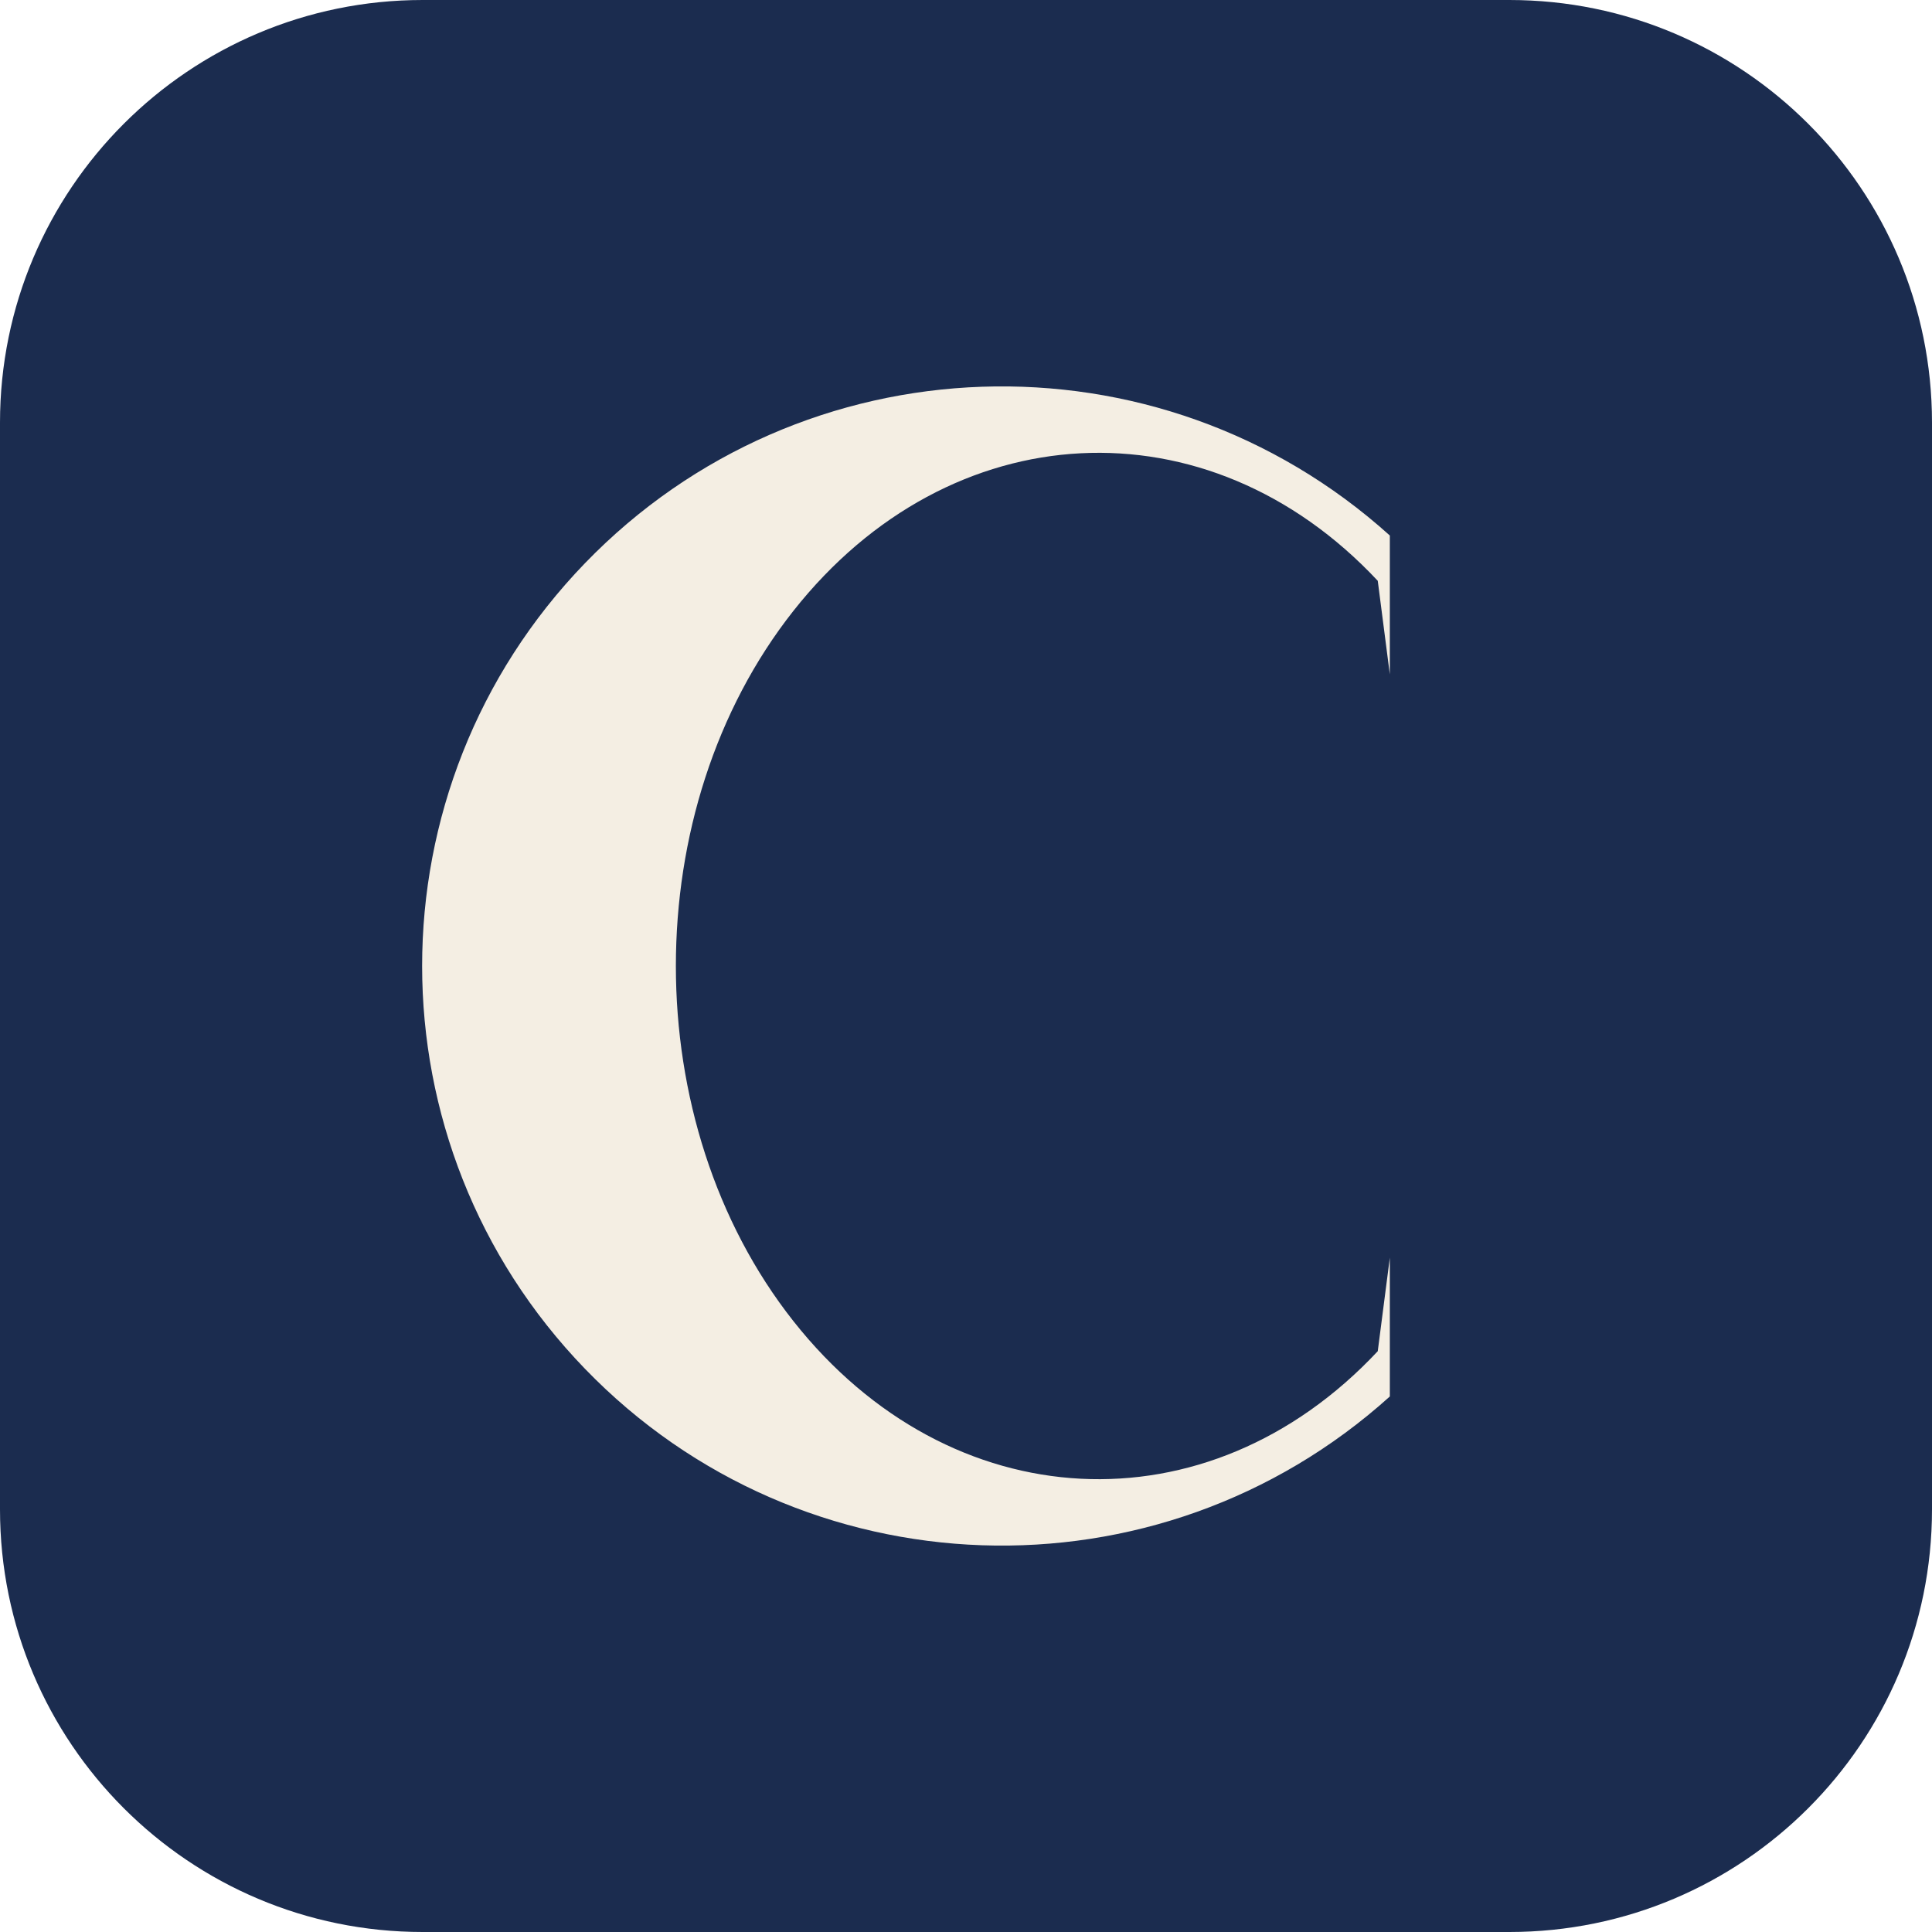
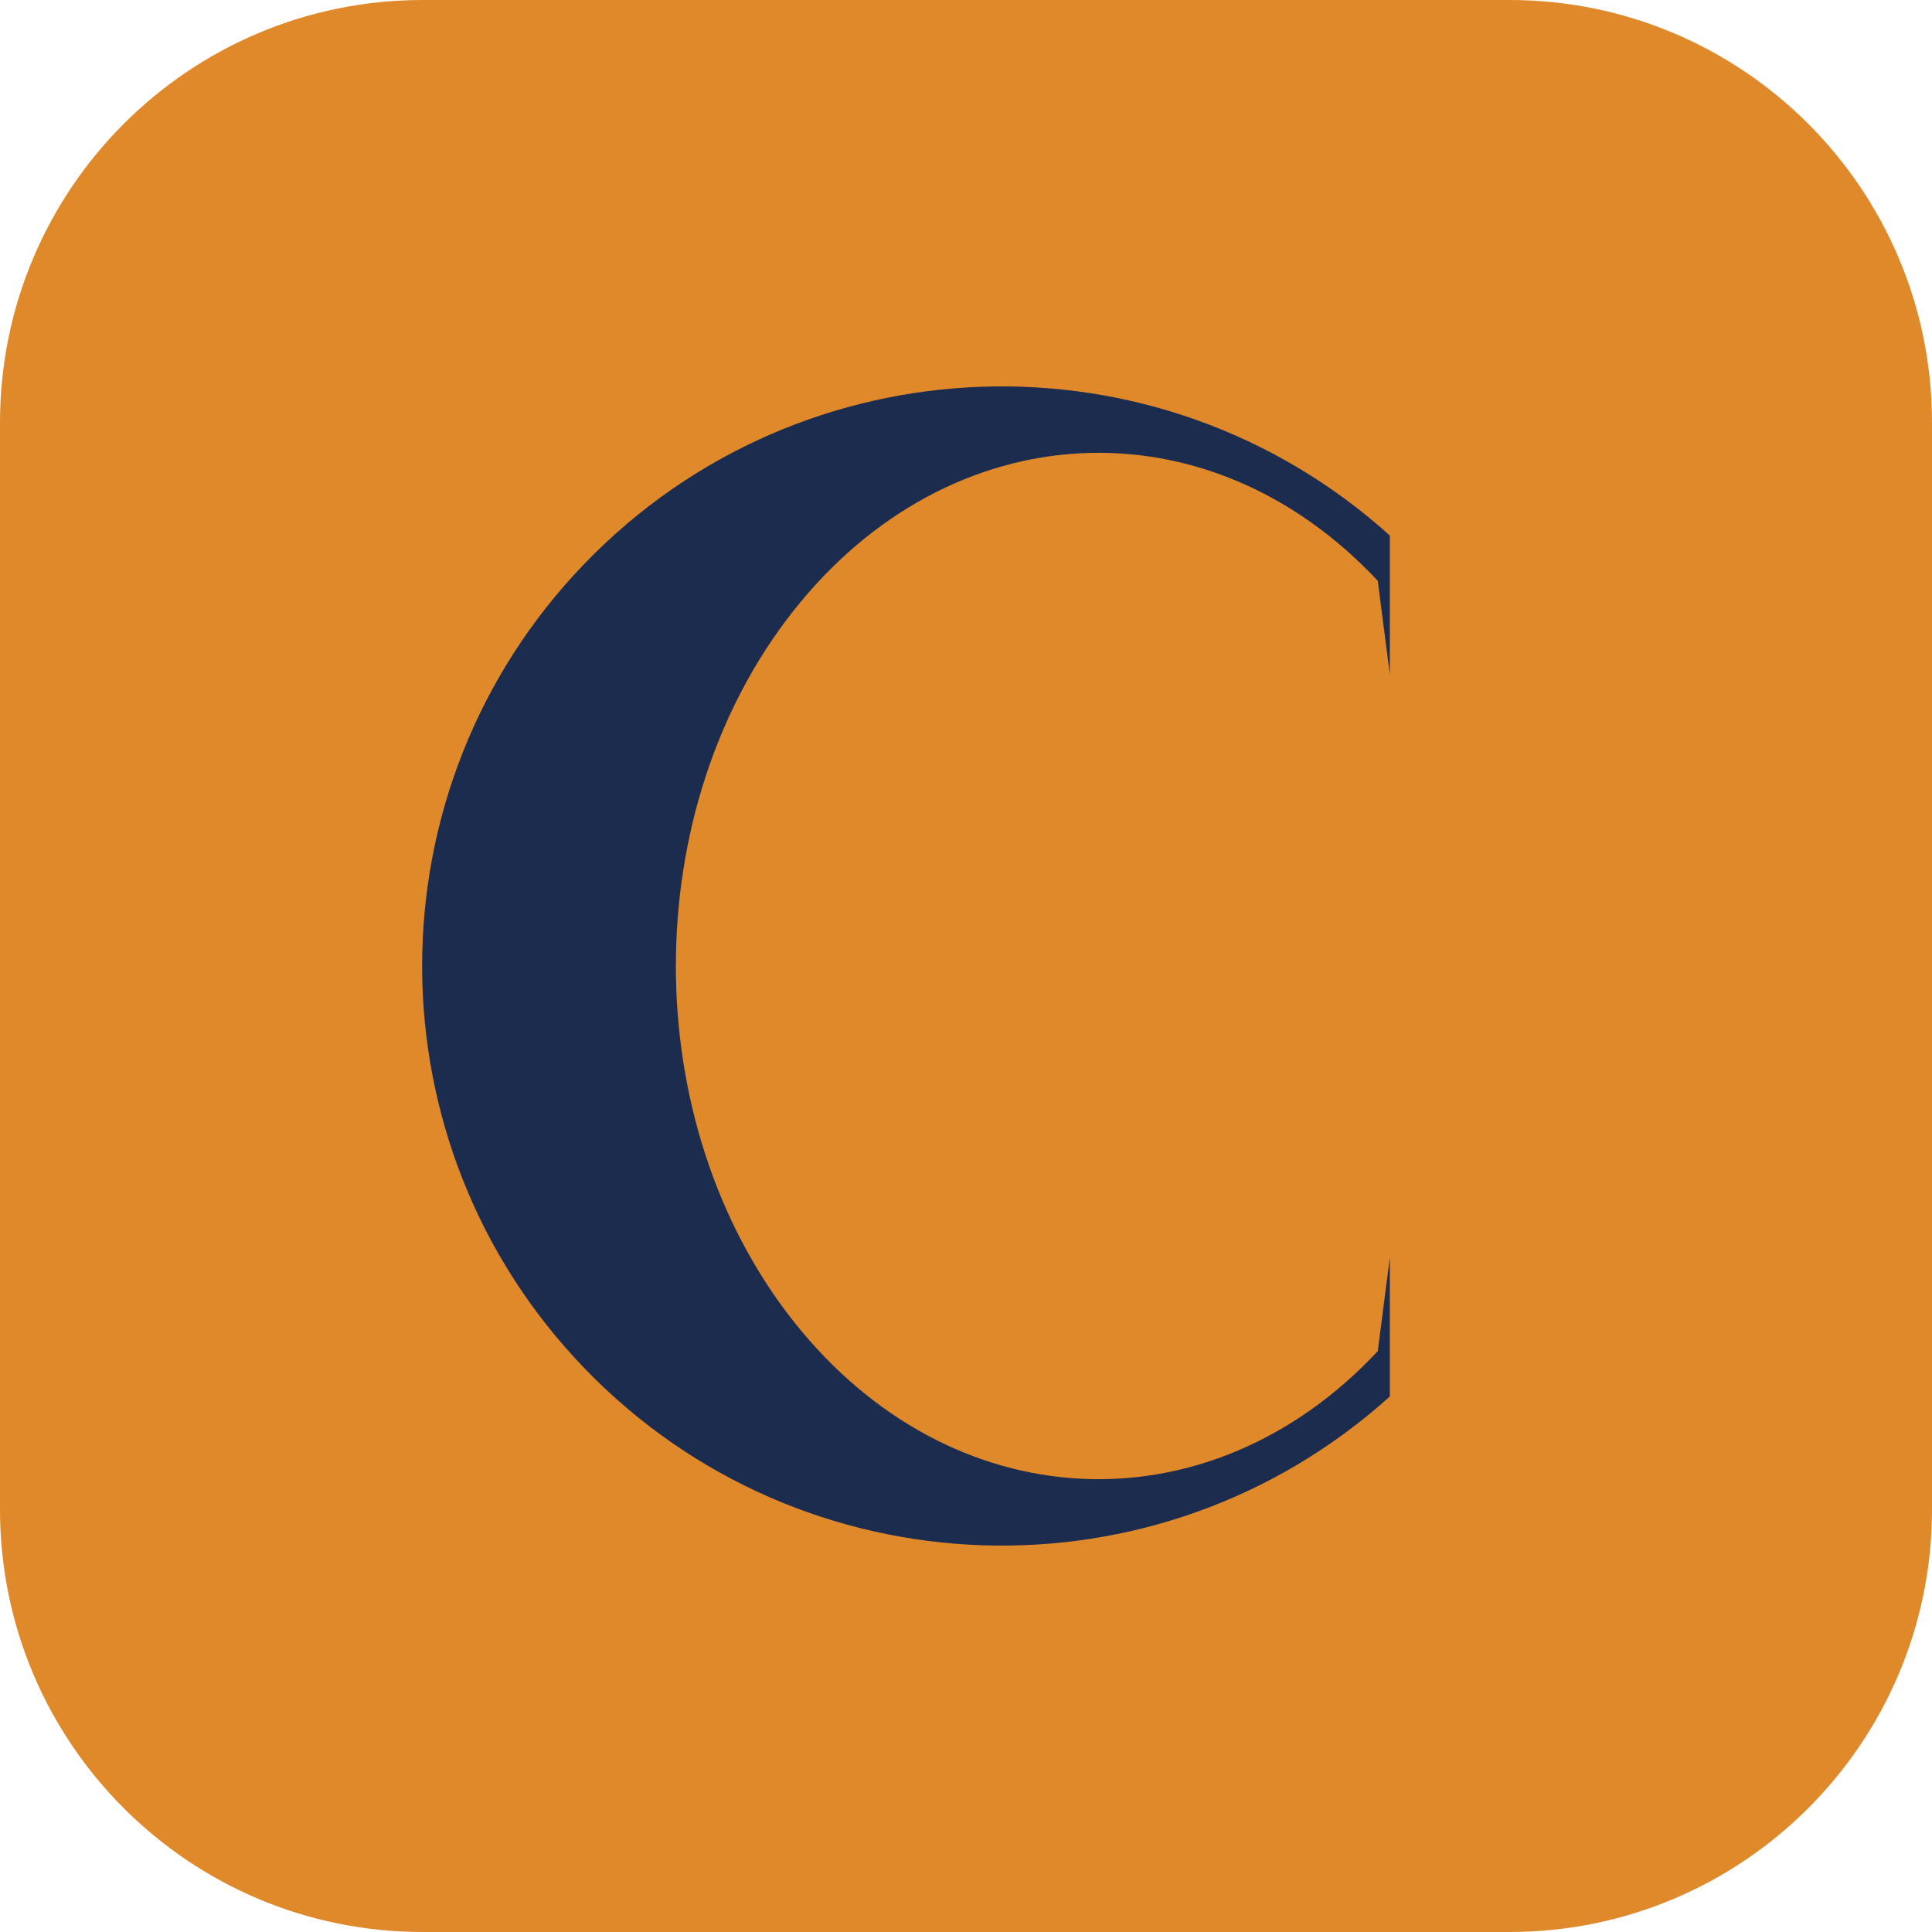
<svg xmlns="http://www.w3.org/2000/svg" viewBox="0 0 32 32">
-   <rect width="32" height="32" rx="7" fill="#1B2C4F" />
-   <path d="M23.02 8.87 A9.6 9.6 0 1 0 23.02 23.13 L23.02 20.83 L22.82 22.38 A7.0 8.5 0 1 1 22.82 9.62 L23.02 11.17 Z" fill="#F4EEE3" />
+   <rect width="32" height="32" rx="7" fill="#E0892A" />
+   <path d="M23.02 8.87 A9.6 9.6 0 1 0 23.02 23.13 L23.02 20.83 L22.82 22.38 A7.0 8.5 0 1 1 22.82 9.62 L23.02 11.17 Z" fill="#1B2C4F" />
</svg>
